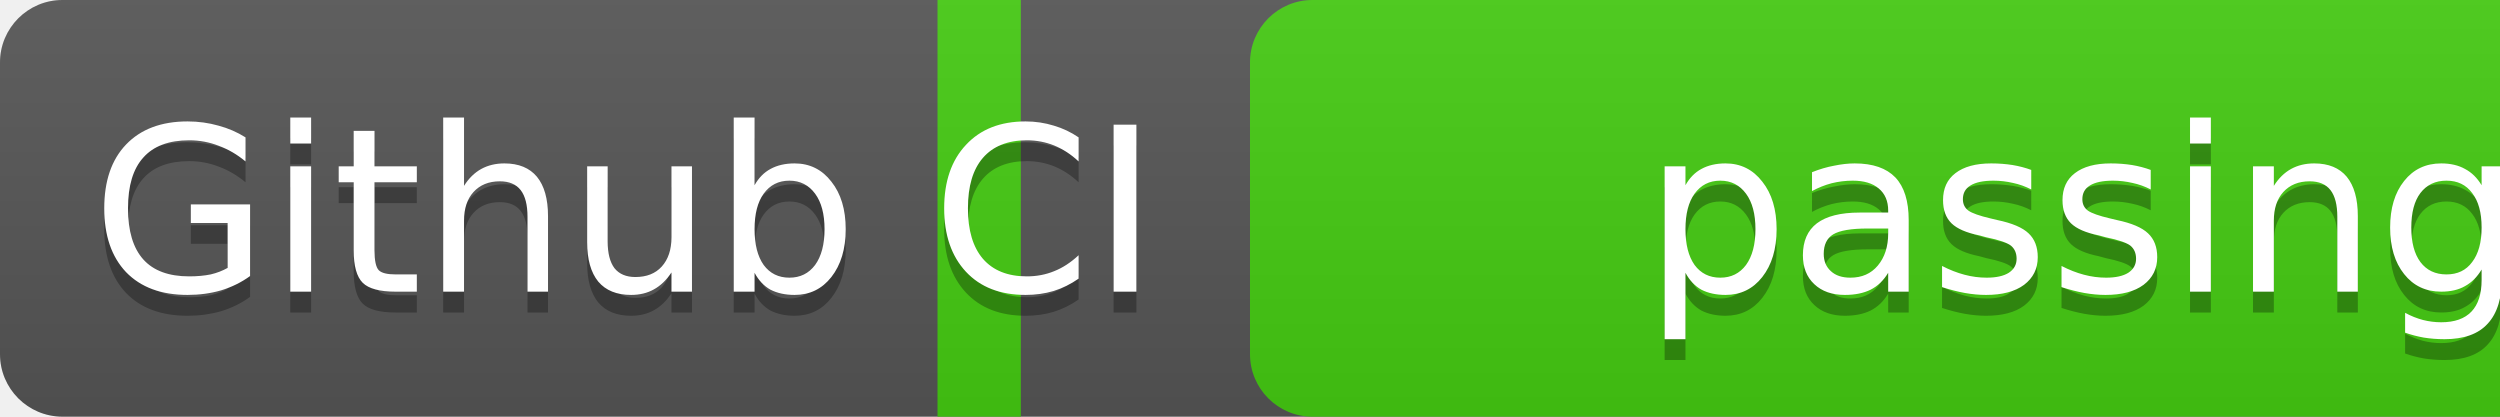
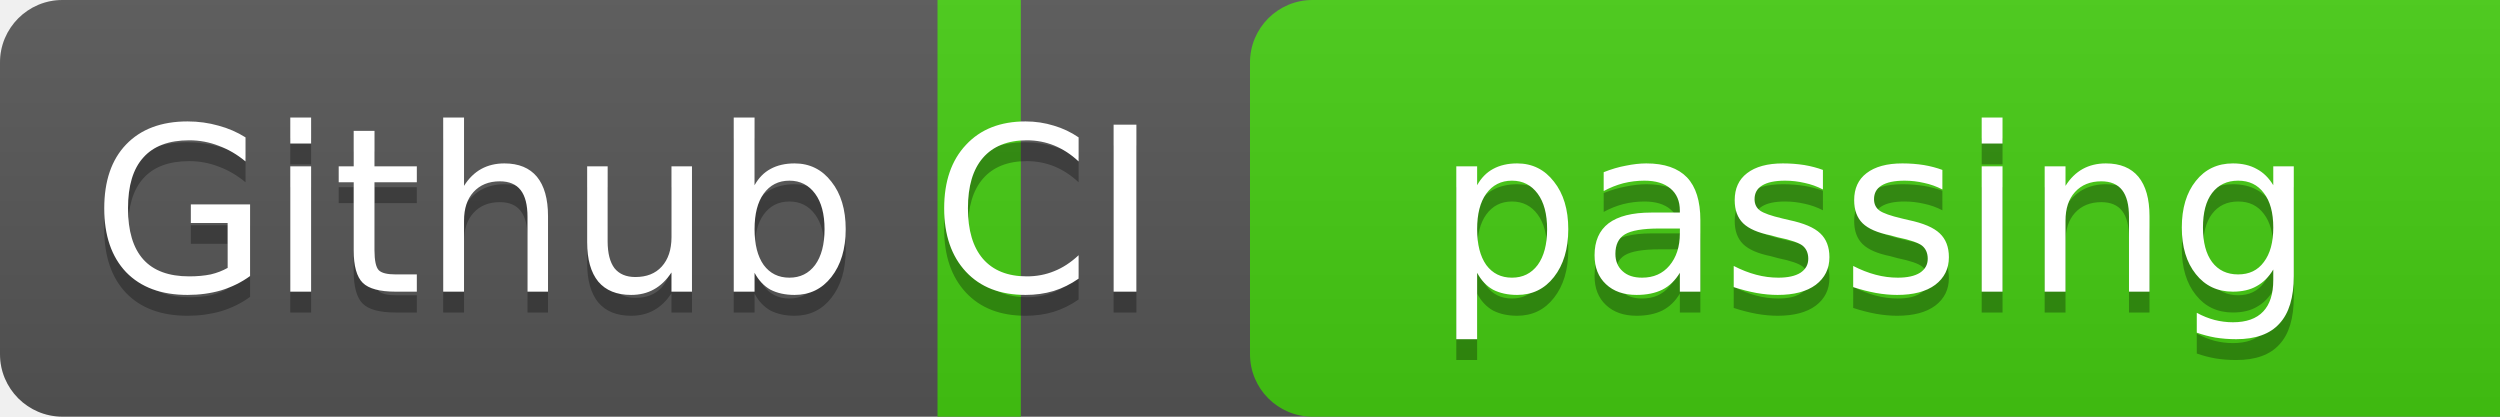
<svg xmlns="http://www.w3.org/2000/svg" width="120" height="20">
  <linearGradient id="a" x2="0" y2="110%">
    <stop offset="0" stop-color="#bbb" stop-opacity=".1" />
    <stop offset="1" stop-opacity=".1" />
  </linearGradient>
  <rect rx="3" width="200" height="20" fill="#555" />
  <rect rx="3" x="60" width="75" height="20" fill="#4c1" />
  <path fill="#4c1" d="M45 0h4v20h-4z" />
  <rect rx="3" width="200" height="20" fill="url(#a)" />
  <g fill="#fff" text-anchor="middle" font-family="DejaVu Sans,Verdana,Geneva,sans-serif" font-size="11">
    <text x="30" y="15" fill="#010101" fill-opacity=".3">Github CI</text>
    <text x="30" y="14">Github CI</text>
-     <text x="100" y="15" fill="#010101" fill-opacity=".3">passing</text>
-     <text x="100" y="14">passing</text>
+     <text x="90" y="15" fill="#010101" fill-opacity=".3">passing</text>
+     <text x="90" y="14">passing</text>
  </g>
</svg>
